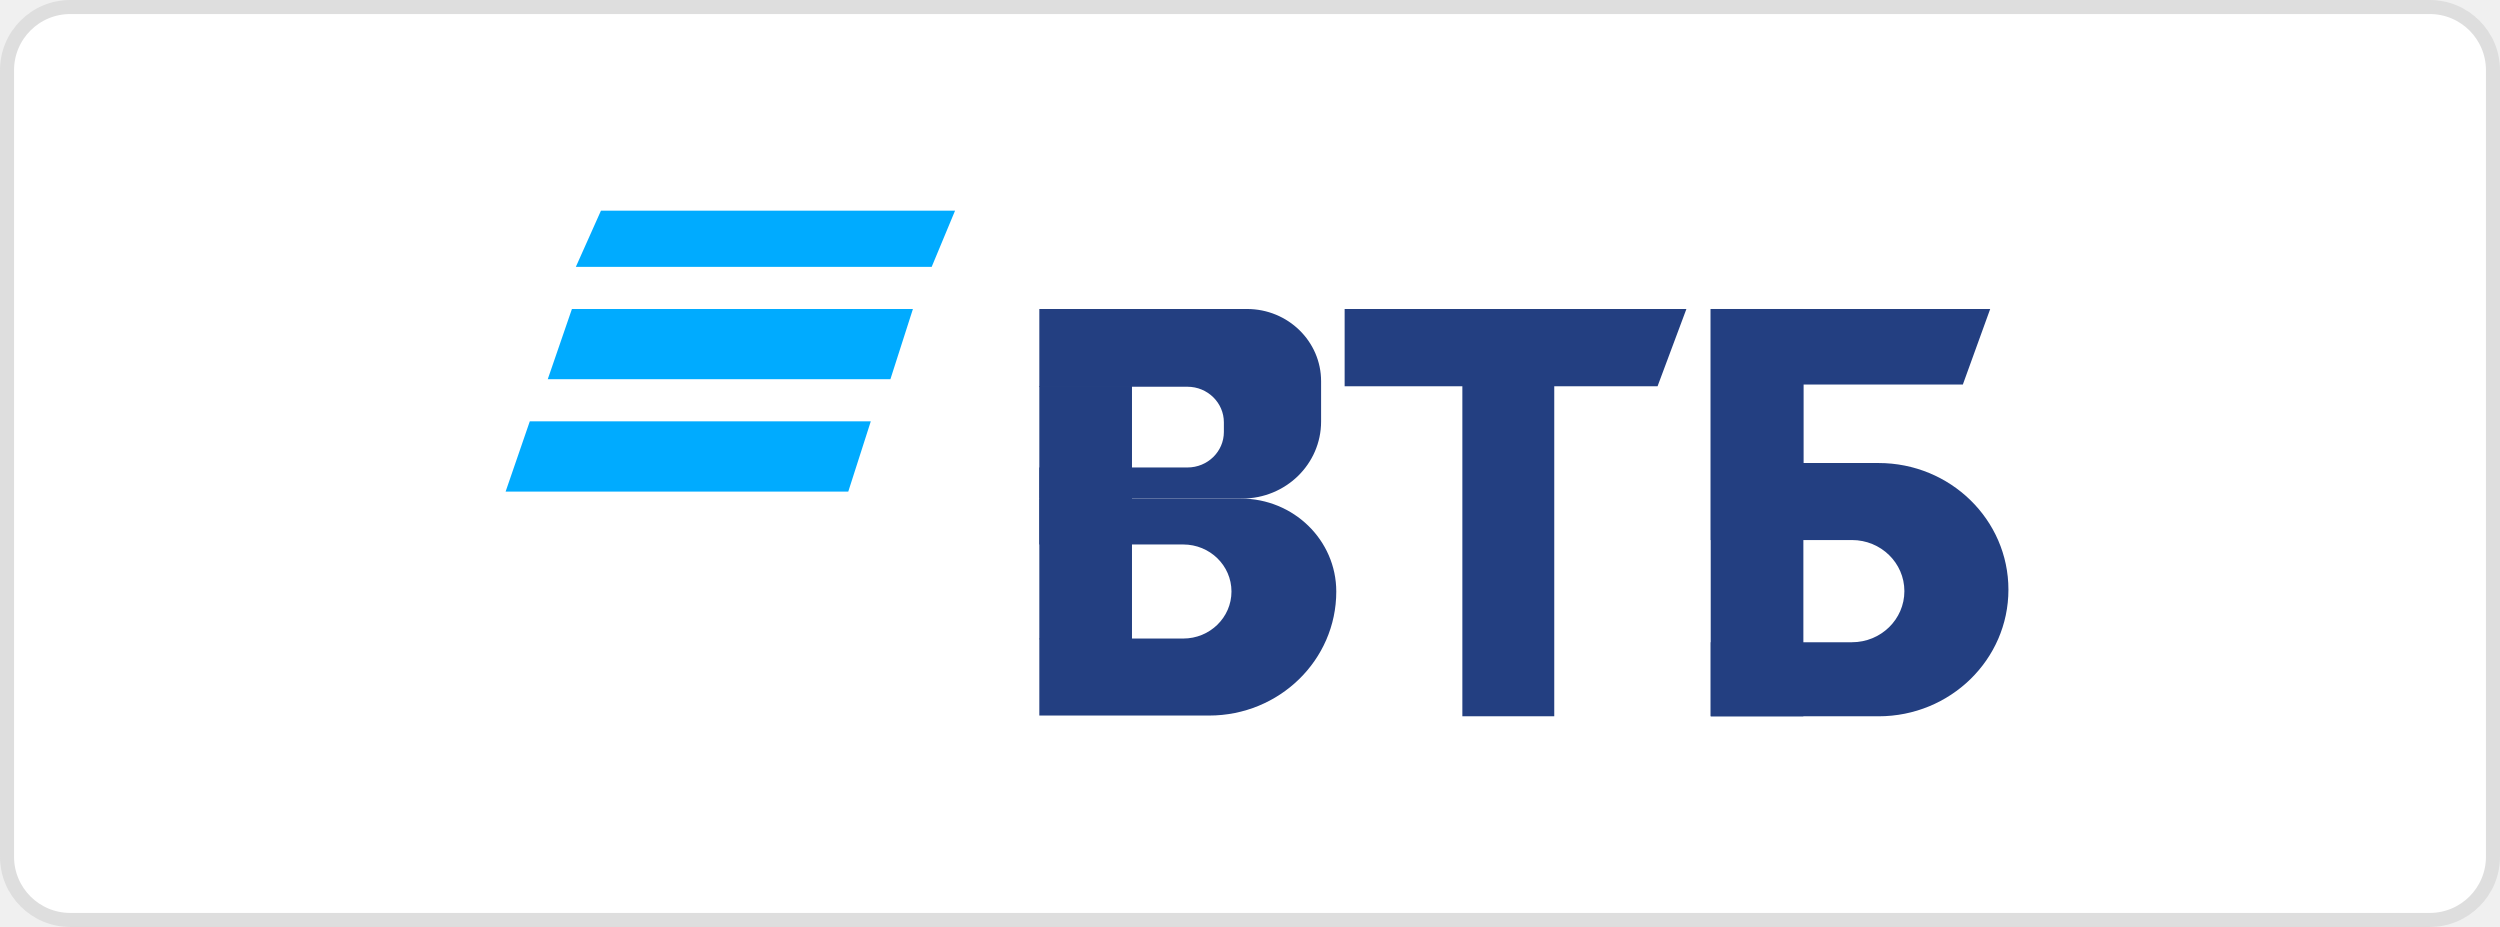
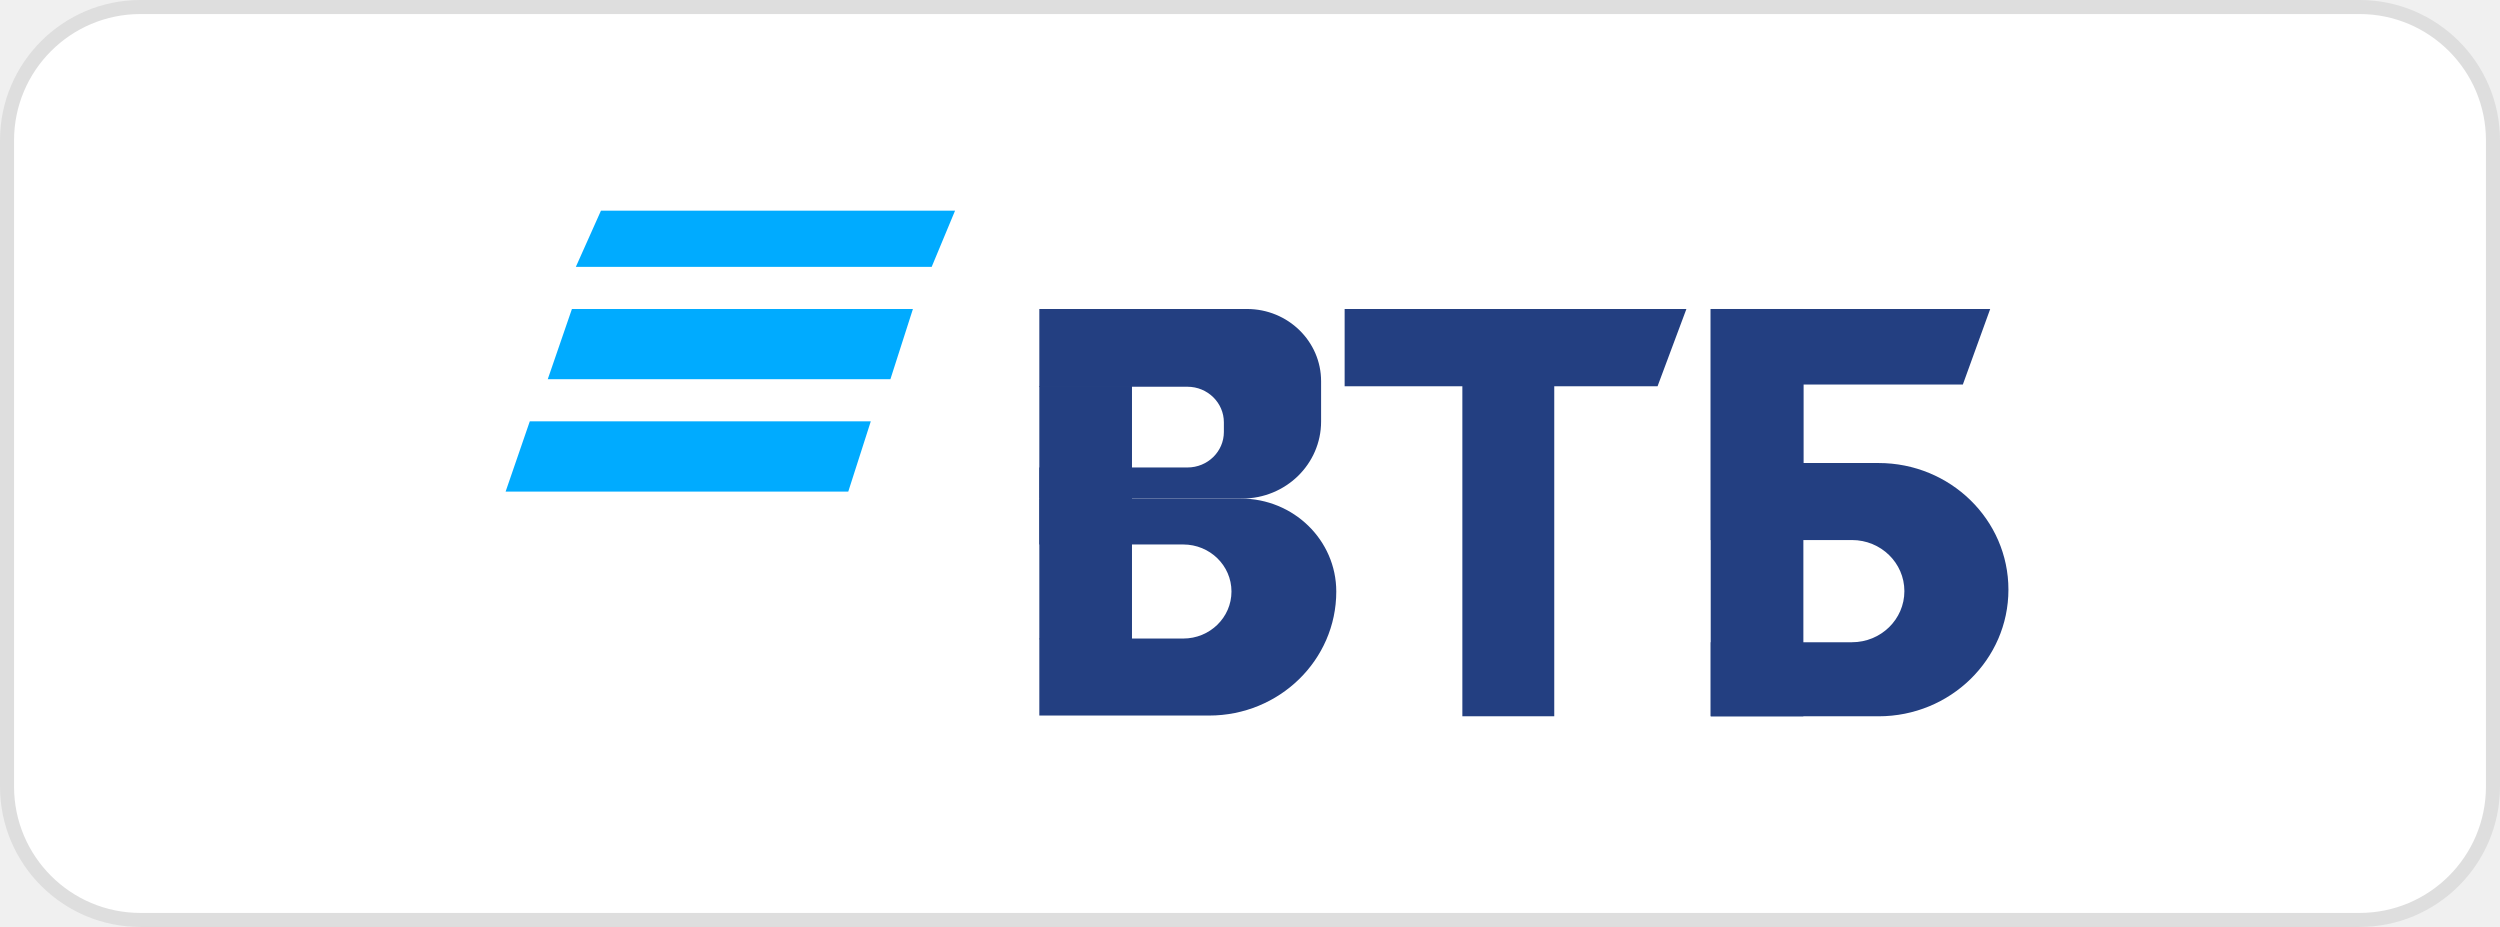
<svg xmlns="http://www.w3.org/2000/svg" width="178" height="66" viewBox="0 0 178 66" fill="none">
-   <rect width="178" height="66" rx="5" fill="white" />
-   <rect x="0.5" y="0.5" width="177" height="65" rx="4.5" stroke="black" stroke-opacity="0.13" />
+   <rect width="178" height="66" rx="10" fill="white" />
+   <rect x="0.5" y="0.5" width="177" height="65" rx="9.5" stroke="black" stroke-opacity="0.13" />
  <path d="M42.788 15H68L66.336 19H41L42.788 15Z" fill="#00ABFF" />
  <path d="M40.721 22H65L63.397 27H39L40.721 22Z" fill="#00ABFF" />
  <path d="M37.721 30H62L60.397 35H36L37.721 30Z" fill="#00ABFF" />
  <path d="M141.702 22H121.803V38.451H131.861C133.921 38.451 135.592 40.08 135.592 42.089C135.592 44.098 133.921 45.727 131.861 45.727H121.803V51H133.753C138.86 51 143 46.963 143 41.984C143 37.004 138.86 32.967 133.753 32.967H128.4V27.378H139.755L141.702 22Z" fill="#233F81" />
  <path d="M86.09 50.947H74V45.464H84.247C86.144 45.464 87.681 43.965 87.681 42.115C87.681 40.266 86.144 38.767 84.247 38.767H74V35.498H88.353C92.103 35.498 95.143 38.462 95.143 42.119C95.143 46.995 91.09 50.947 86.09 50.947Z" fill="#233F81" />
  <path d="M94.062 30.015V27.142C94.062 24.302 91.701 22 88.788 22H74V27.536H84.545C85.978 27.536 87.14 28.673 87.14 30.07V30.756C87.14 32.153 85.981 33.284 84.547 33.284H74V35.498H88.438C91.544 35.498 94.062 33.043 94.062 30.015Z" fill="#233F81" />
  <path d="M74 27.484H80.597V45.516H74V27.484Z" fill="#233F81" />
  <path d="M120.072 22H95.738V27.504H104.12V51H110.663V27.504H118.017L120.072 22Z" fill="#233F81" />
  <path d="M121.803 22H128.4V51H121.803V22Z" fill="#233F81" />
</svg>
